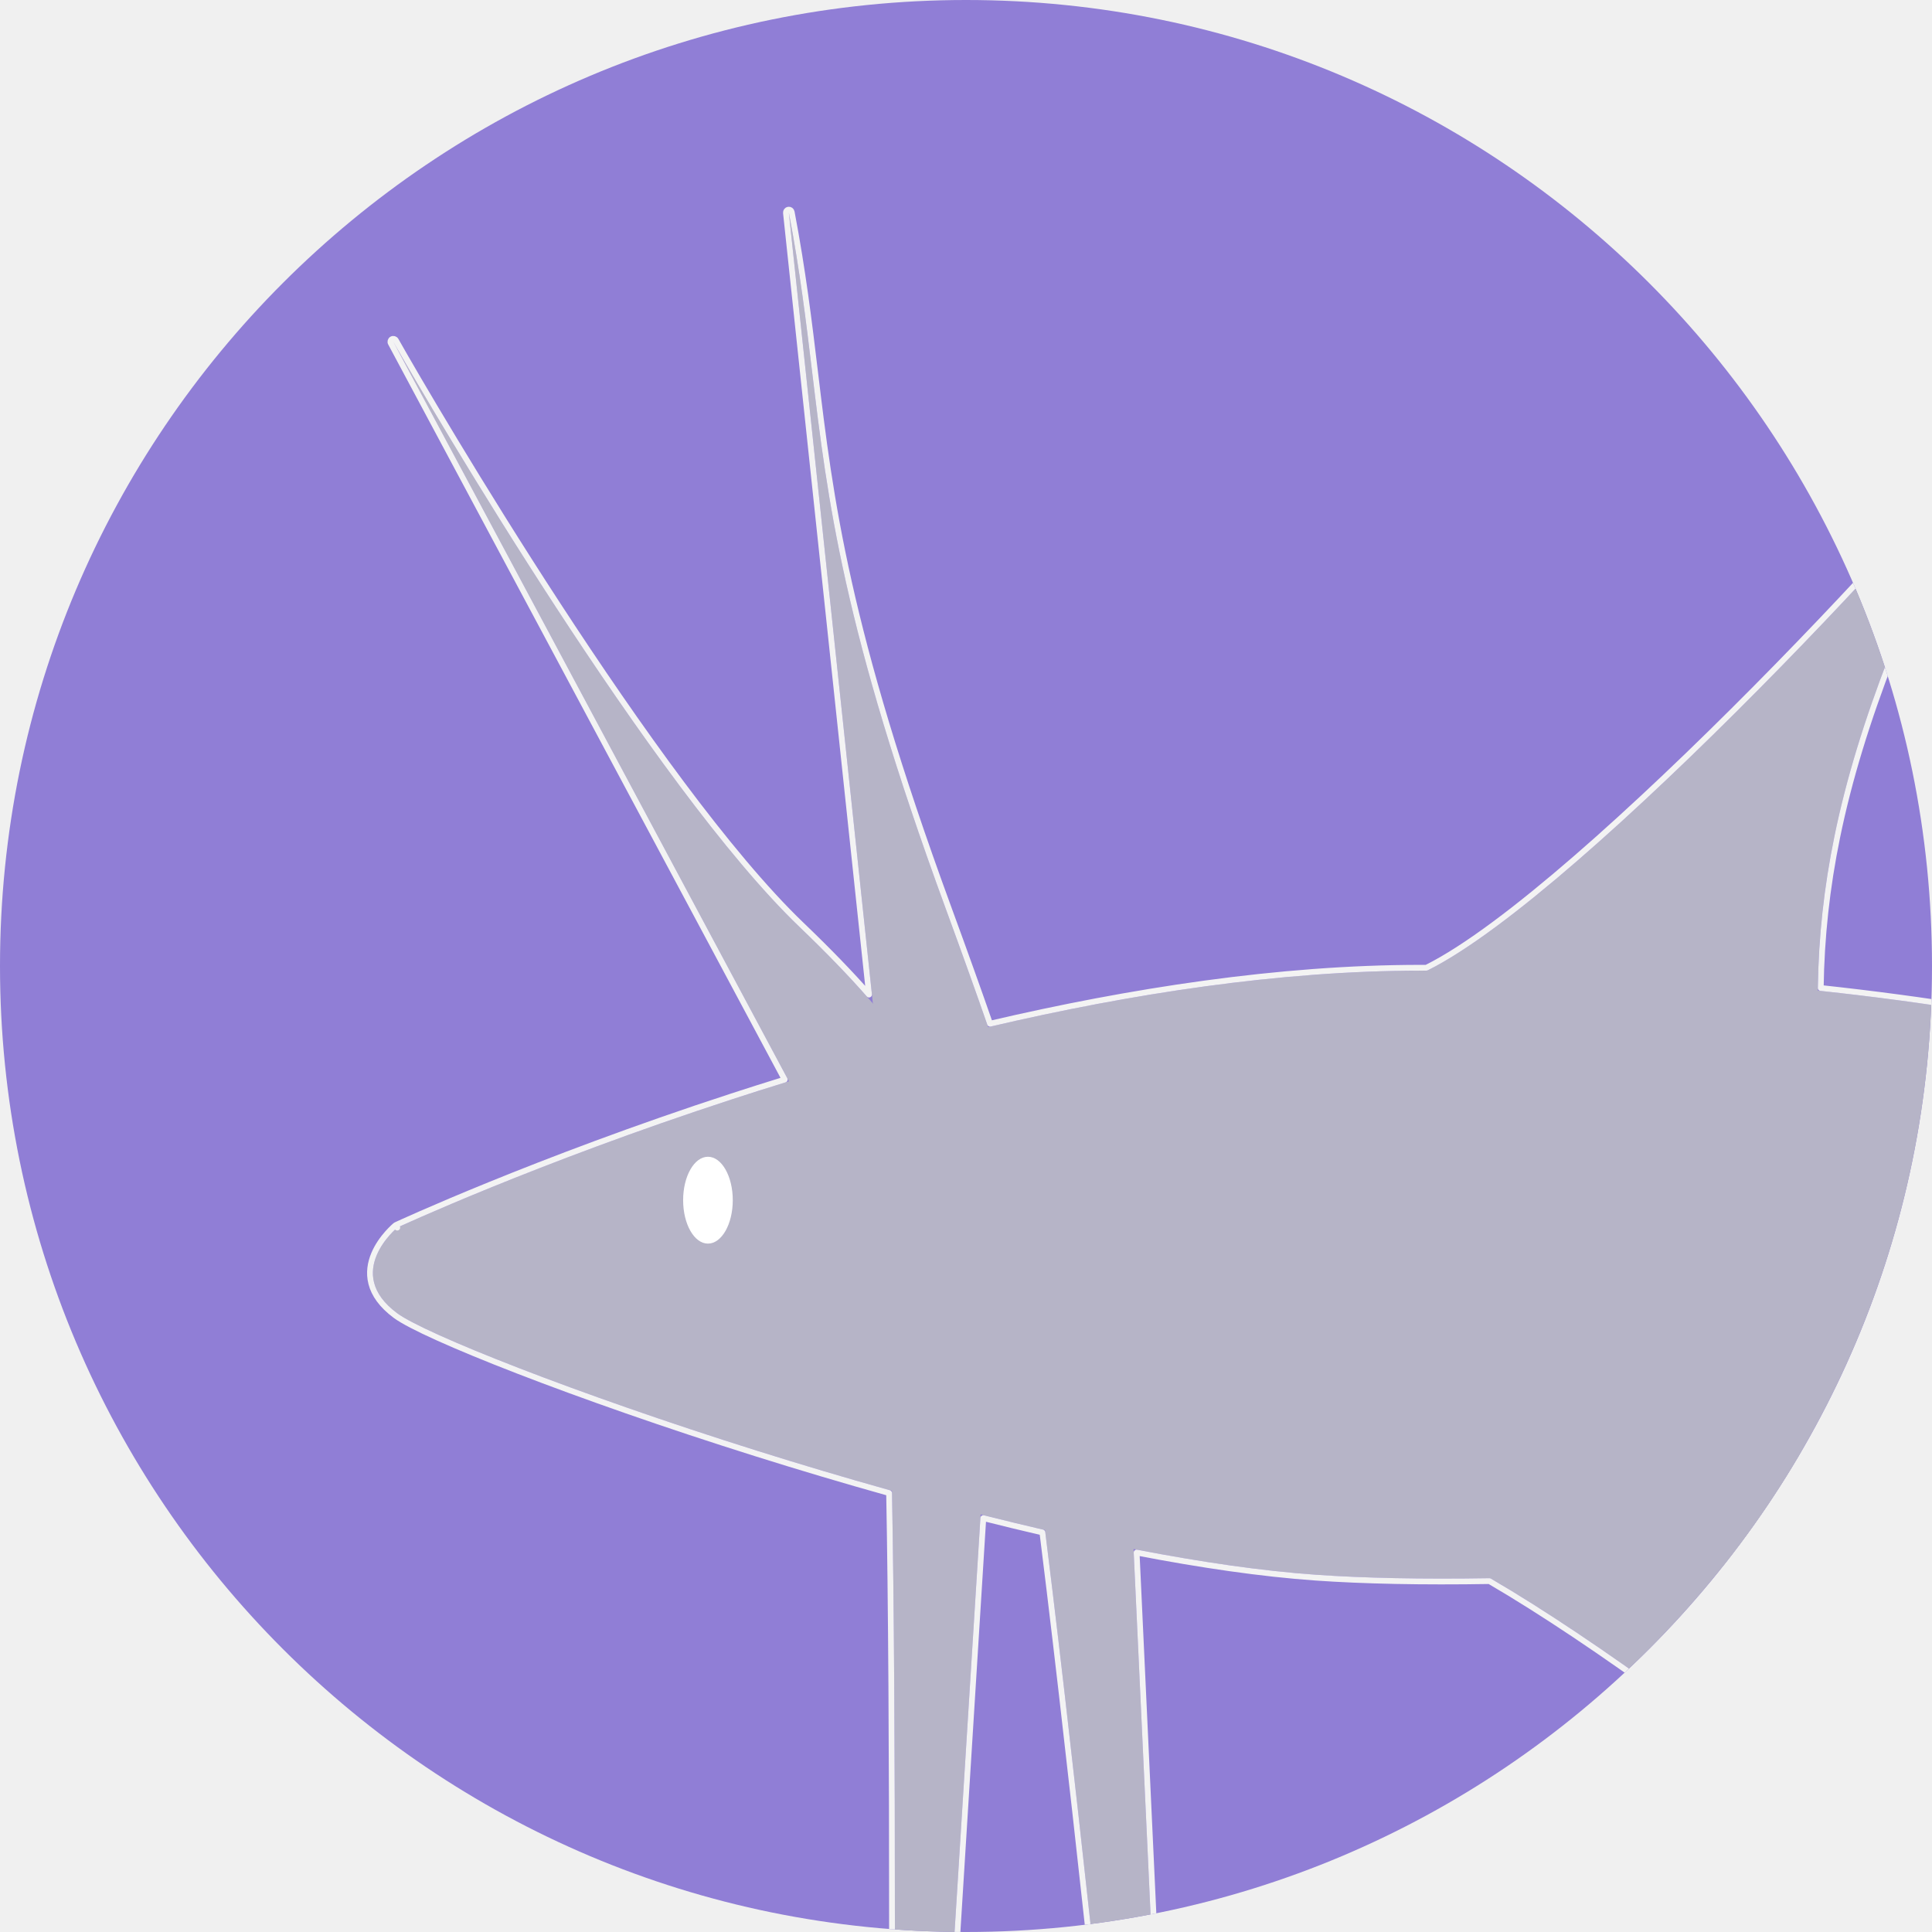
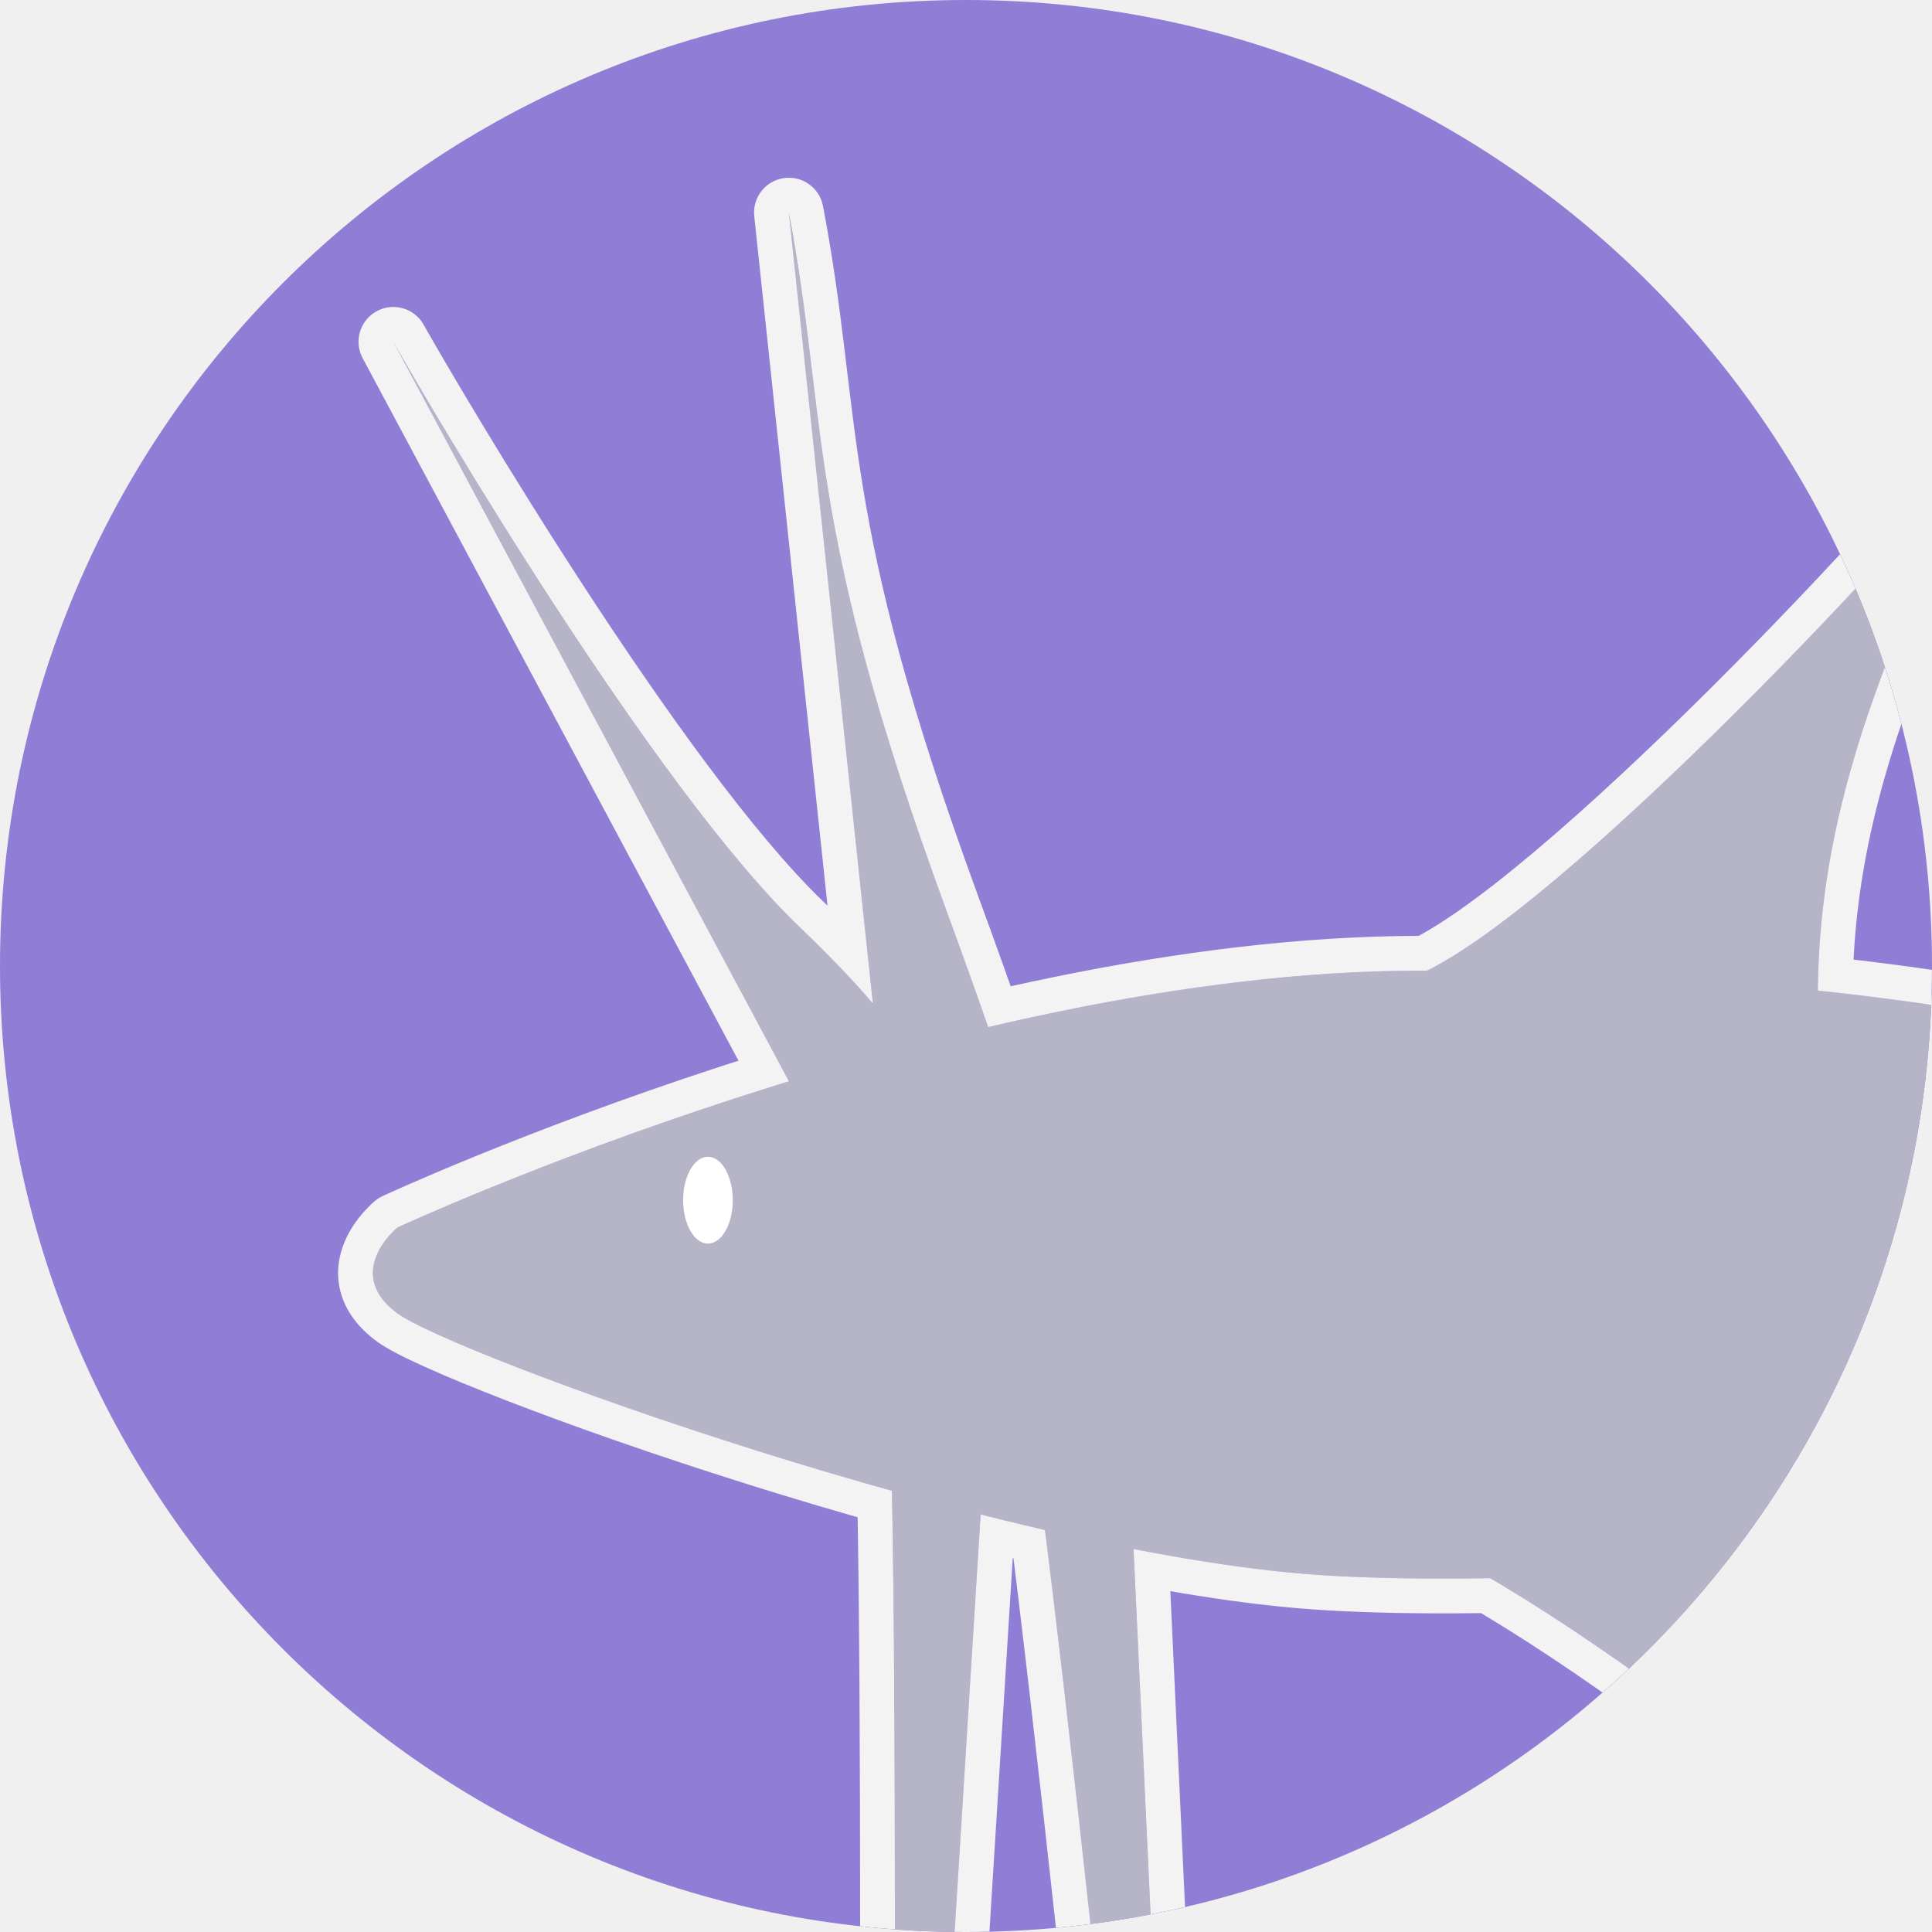
<svg xmlns="http://www.w3.org/2000/svg" width="1000" height="1000" viewBox="0 0 1000 1000" fill="none">
  <g clip-path="url(#clip0_203_2136)">
    <path d="M0 500C0 223.858 223.858 0 500 0V0C776.142 0 1000 223.858 1000 500V500C1000 776.142 776.142 1000 500 1000V1000C223.858 1000 0 776.142 0 500V500Z" fill="#907ED6" />
+     <mask id="path-2-outside-1_203_2136" maskUnits="userSpaceOnUse" x="174" y="91" width="1500" height="1490" fill="black">
+       <rect fill="white" x="174" y="91" width="1500" height="1490" />
+       <path d="M1381.35 672.748C1284.89 788.146 846.708 826.753 681.113 815.086C515.517 803.419 234.004 700.749 205.617 679.748C177.229 658.747 205.617 635.413 205.617 635.413C205.617 635.413 491.86 502.408 735.523 502.408C979.185 502.408 1245.35 542.077 1381.35 672.748Z" />
+       <path d="M203.579 176.888L457.805 652.131L497.895 601.5C480.015 569.062 489.396 552.221 413.783 479.741C338.17 407.261 223.244 211.806 203.579 176.888Z" />
+       <path d="M1457.23 662.85C1564.52 796.788 1509.29 925.857 1420.3 866.423C1331.31 806.99 1214.94 701.547 1156.52 648.893C1220.01 571.69 1343.35 475.025 1420.3 429.645C1497.25 384.265 1568.3 486.91 1457.23 662.85Z" />
+       <path d="M379.281 621.212C379.281 633.625 373.53 643.688 366.434 643.688C359.339 643.688 353.587 633.625 353.587 621.212C353.587 608.798 359.339 598.735 366.434 598.735C373.53 598.735 379.281 608.798 379.281 621.212Z" />
+       <path d="M408.3 110L465.254 645.921L521.437 614.063C517.06 577.284 562.971 670.86 489.257 469.628C415.543 268.395 428.935 218.509 408.3 110Z" />
+       <path d="M459.032 1561.63L519.901 586.364L457.928 628.329C457.928 628.329 448.936 634.508 457.928 687.47C466.92 740.431 462.438 1361.72 459.032 1561.63Z" />
+       <path d="M622.143 1562L576.664 585.892L519.619 634.34C519.619 634.34 511.352 641.459 526.046 693.131C540.74 744.802 603.803 1362.9 622.143 1562Z" />
+       <path d="M1655 1502.78L1246.4 673.233L1229.51 729.584C1229.51 729.584 1227.1 737.834 1256.43 778.604C1285.76 819.373 1565.98 1335.9 1655 1502.78Z" />
+       <path d="M1028.4 1012.27C949.536 899.029 931.098 819.41 927.616 658.996L676.973 772.288C676.973 772.288 640.64 788.749 698.941 787.61C757.241 786.472 968.769 954.845 1028.4 1012.27Z" />
+       <path d="M1027.56 228.53C946.413 393.412 926.164 479.297 950.564 616.76L699.561 527.746C699.561 527.746 663.174 514.801 720.045 508.7C776.917 502.598 972.907 297.059 1027.56 228.53Z" />
+     </mask>
    <path d="M1381.35 672.748C1284.89 788.146 846.708 826.753 681.113 815.086C515.517 803.419 234.004 700.749 205.617 679.748C177.229 658.747 205.617 635.413 205.617 635.413C205.617 635.413 491.86 502.408 735.523 502.408C979.185 502.408 1245.35 542.077 1381.35 672.748Z" fill="#B6B4C7" />
    <path d="M203.579 176.888L457.805 652.131L497.895 601.5C480.015 569.062 489.396 552.221 413.783 479.741C338.17 407.261 223.244 211.806 203.579 176.888Z" fill="#B6B4C7" />
    <path d="M1457.23 662.85C1564.52 796.788 1509.29 925.857 1420.3 866.423C1331.31 806.99 1214.94 701.547 1156.52 648.893C1220.01 571.69 1343.35 475.025 1420.3 429.645C1497.25 384.265 1568.3 486.91 1457.23 662.85Z" fill="#B6B4C7" />
    <path d="M379.281 621.212C379.281 633.625 373.53 643.688 366.434 643.688C359.339 643.688 353.587 633.625 353.587 621.212C353.587 608.798 359.339 598.735 366.434 598.735C373.53 598.735 379.281 608.798 379.281 621.212Z" fill="white" />
    <path d="M408.3 110L465.254 645.921L521.437 614.063C517.06 577.284 562.971 670.86 489.257 469.628C415.543 268.395 428.935 218.509 408.3 110Z" fill="#B6B4C7" />
    <path d="M459.032 1561.63L519.901 586.364L457.928 628.329C457.928 628.329 448.936 634.508 457.928 687.47C466.92 740.431 462.438 1361.72 459.032 1561.63Z" fill="#B6B4C7" />
    <path d="M622.143 1562L576.664 585.892L519.619 634.34C519.619 634.34 511.352 641.459 526.046 693.131C540.74 744.802 603.803 1362.9 622.143 1562Z" fill="#B6B4C7" />
    <path d="M1655 1502.78L1246.4 673.233L1229.51 729.584C1229.51 729.584 1227.1 737.834 1256.43 778.604C1285.76 819.373 1565.98 1335.9 1655 1502.78Z" fill="#B6B4C7" />
    <path d="M1028.4 1012.27C949.536 899.029 931.098 819.41 927.616 658.996L676.973 772.288C676.973 772.288 640.64 788.749 698.941 787.61C757.241 786.472 968.769 954.845 1028.4 1012.27Z" fill="#B6B4C7" />
    <path d="M1027.56 228.53C946.413 393.412 926.164 479.297 950.564 616.76L699.561 527.746C699.561 527.746 663.174 514.801 720.045 508.7C776.917 502.598 972.907 297.059 1027.56 228.53Z" fill="#B6B4C7" />
-     <path d="M205.617 635.413C204.664 634.254 204.664 634.255 204.663 634.255L204.661 634.257L204.655 634.262L204.635 634.278C204.619 634.292 204.596 634.311 204.566 634.336C204.507 634.386 204.423 634.458 204.317 634.552C204.103 634.739 203.798 635.012 203.424 635.365C202.675 636.07 201.644 637.097 200.5 638.395C198.219 640.982 195.447 644.693 193.588 649.125C191.725 653.567 190.754 658.795 192.189 664.337C193.625 669.886 197.421 675.551 204.725 680.954C208.421 683.688 216.067 687.648 226.79 692.482C237.561 697.336 251.559 703.126 268.061 709.512C301.065 722.286 344.121 737.464 391.462 752.348C413.626 759.317 436.736 766.223 460.201 772.79C460.462 786.685 460.685 801.926 460.873 818.306C461.664 887.113 461.84 975.979 461.629 1069.44C461.207 1256.37 459.235 1461.66 457.532 1561.61C457.519 1562.42 458.158 1563.1 458.973 1563.13C459.787 1563.16 460.479 1562.54 460.529 1561.73L460.532 1561.66L508.958 785.775C519.178 788.351 529.388 790.829 539.54 793.184C540.718 802.582 541.937 812.496 543.192 822.872C551.456 891.186 561.289 979.507 571.236 1072.44C591.13 1258.31 611.48 1462.6 620.649 1562.14C620.724 1562.95 621.433 1563.55 622.246 1563.5C623.06 1563.44 623.679 1562.74 623.641 1561.93L623.636 1561.86L588.309 803.6C621.338 809.988 652.839 814.598 681.007 816.583C705.641 818.318 736.285 818.943 770.927 818.371C798.665 834.566 830.446 856.057 862.289 879.192C929.876 928.295 997.607 984.7 1027.35 1013.35C1027.91 1013.88 1028.78 1013.91 1029.37 1013.41C1029.96 1012.91 1030.07 1012.04 1029.63 1011.41C990.266 954.891 966.031 906.83 951.185 852.924C947.206 838.475 943.9 823.6 941.158 808.022C979.519 804.156 1018.77 799.186 1057.39 793.048C1121.44 782.868 1183.78 769.467 1237.39 752.535C1241.4 759.398 1247.11 768.21 1255.22 779.48C1262.48 789.583 1285.44 829.406 1317.26 886.221C1349.04 942.98 1389.59 1016.58 1432.02 1094.12C1516.86 1249.21 1609.17 1420.05 1653.68 1503.49C1654.06 1504.21 1654.96 1504.49 1655.68 1504.12C1656.41 1503.75 1656.71 1502.86 1656.35 1502.12L1656.32 1502.08L1298.16 774.929C1339.18 809.086 1381.77 842.496 1419.46 867.671C1441.97 882.7 1462.61 885.982 1479.21 879.933C1495.81 873.886 1507.97 858.662 1513.82 837.552C1525.46 795.533 1512.35 729.667 1459.07 662.748C1514.21 575.034 1524.35 505.24 1510.7 462.793C1503.84 441.469 1490.95 426.982 1474.68 420.795C1458.42 414.608 1439.07 416.83 1419.54 428.353C1365.39 460.283 1288.33 517.552 1225.21 575.628C1185.96 560.051 1143.56 547.342 1099.15 537.115C1048.96 525.557 996.172 517.164 942.414 511.386C942.78 485.047 945.568 459.473 950.951 433.228C963.067 374.155 988.346 311.602 1028.9 229.193C1029.24 228.506 1029.01 227.674 1028.36 227.264C1027.71 226.854 1026.86 226.996 1026.38 227.595C999.112 261.794 936.5 330.262 873.593 390.946C842.141 421.286 810.646 449.651 783.48 470.803C769.896 481.38 757.42 490.132 746.592 496.423C743.7 498.104 740.936 499.602 738.309 500.91C737.38 500.909 736.451 500.908 735.523 500.908C662.004 500.908 584.644 512.991 512.438 529.87C506.723 513.409 499.564 493.405 490.665 469.112C437.755 324.67 429.792 258.425 421.838 192.251C418.718 166.3 415.6 140.36 409.773 109.72C409.623 108.929 408.876 108.398 408.08 108.516C407.285 108.634 406.723 109.359 406.808 110.159L449.81 514.797C440.736 504.45 429.335 492.571 414.821 478.658C377.154 442.552 329.603 375.706 288.956 313.409C248.335 251.151 214.704 193.586 204.886 176.152C204.483 175.435 203.578 175.177 202.857 175.573C202.136 175.968 201.869 176.87 202.256 177.595L202.272 177.624L406.169 558.783C396.808 561.669 387.653 564.577 378.732 567.484C327.682 584.123 284.253 600.762 253.584 613.242C238.25 619.482 226.104 624.682 217.79 628.324C213.633 630.145 210.434 631.576 208.273 632.552C207.193 633.041 206.372 633.415 205.82 633.668C205.545 633.794 205.336 633.89 205.197 633.955L205.039 634.028L204.999 634.046L204.988 634.051C204.986 634.052 204.985 634.053 205.617 635.413ZM205.617 635.413L204.664 634.254C204.762 634.174 204.87 634.106 204.985 634.053L205.617 635.413Z" stroke="#F3F3F3" stroke-width="3" stroke-linejoin="round" />
+     <path d="M1381.35 672.748L1395.16 684.292C1401.22 677.036 1400.64 666.322 1393.82 659.769L1381.35 672.748ZM205.617 635.413L198.032 619.089C196.653 619.73 195.361 620.542 194.187 621.508L205.617 635.413ZM457.805 652.131L441.934 660.621C444.795 665.97 450.159 669.518 456.201 670.059C462.243 670.6 468.151 668.061 471.917 663.304L457.805 652.131ZM203.579 176.888L219.263 168.055C214.422 159.459 203.565 156.362 194.917 161.109C186.269 165.856 183.054 176.68 187.707 185.378L203.579 176.888ZM413.783 479.741L401.327 492.736L401.327 492.736L413.783 479.741ZM497.895 601.5L512.007 612.674C516.508 606.99 517.159 599.16 513.659 592.811L497.895 601.5ZM1457.23 662.85L1442.01 653.242C1437.91 659.734 1438.39 668.111 1443.19 674.104L1457.23 662.85ZM1156.52 648.893L1142.62 637.46C1136.51 644.893 1137.32 655.819 1144.47 662.263L1156.52 648.893ZM465.254 645.921L447.354 647.823C447.996 653.856 451.633 659.16 457.029 661.932C462.425 664.704 468.855 664.571 474.132 661.579L465.254 645.921ZM408.3 110L425.983 106.637C424.179 97.153 415.215 90.781 405.665 92.194C396.115 93.607 389.38 102.302 390.401 111.902L408.3 110ZM489.257 469.628L472.355 475.819L472.355 475.819L489.257 469.628ZM521.437 614.063L530.315 629.72C536.622 626.145 540.167 619.134 539.311 611.936L521.437 614.063ZM519.901 586.364L537.866 587.485C538.294 580.635 534.788 574.137 528.828 570.733C522.869 567.329 515.491 567.611 509.808 571.459L519.901 586.364ZM459.032 1561.63L441.035 1561.33C440.868 1571.11 448.543 1579.23 458.318 1579.62C468.093 1580.01 476.388 1572.52 476.997 1562.75L459.032 1561.63ZM457.928 687.47L475.674 684.457L475.674 684.457L457.928 687.47ZM457.928 628.329L447.836 613.425C447.802 613.448 447.768 613.471 447.734 613.494L457.928 628.329ZM576.664 585.892L594.645 585.054C594.325 578.198 590.135 572.12 583.84 569.384C577.546 566.648 570.243 567.729 565.012 572.172L576.664 585.892ZM622.143 1562L604.219 1563.65C605.116 1573.39 613.628 1580.63 623.387 1579.96C633.146 1579.28 640.578 1570.93 640.123 1561.16L622.143 1562ZM526.046 693.131L543.359 688.207L543.359 688.207L526.046 693.131ZM519.619 634.34L507.967 620.621C507.936 620.647 507.905 620.674 507.874 620.7L519.619 634.34ZM1246.4 673.233L1262.55 665.279C1259.28 658.641 1252.28 654.68 1244.9 655.295C1237.53 655.911 1231.28 660.977 1229.16 668.065L1246.4 673.233ZM1655 1502.78L1639.12 1511.26C1643.74 1519.93 1654.47 1523.29 1663.21 1518.8C1671.96 1514.32 1675.49 1503.65 1671.15 1494.83L1655 1502.78ZM1256.43 778.604L1271.04 768.092L1271.04 768.092L1256.43 778.604ZM1229.51 729.584L1212.27 724.417C1212.26 724.457 1212.25 724.498 1212.23 724.538L1229.51 729.584ZM927.616 658.996L945.612 658.606C945.481 652.563 942.326 646.99 937.213 643.768C932.099 640.546 925.71 640.105 920.202 642.594L927.616 658.996ZM1028.4 1012.27L1015.91 1025.23C1022.58 1031.66 1033.03 1031.97 1040.08 1025.96C1047.12 1019.95 1048.46 1009.58 1043.17 1001.98L1028.4 1012.27ZM698.941 787.61L698.589 769.614L698.589 769.614L698.941 787.61ZM676.973 772.288L669.559 755.886C669.554 755.888 669.549 755.89 669.544 755.892L676.973 772.288ZM950.564 616.76L944.547 633.724C950.587 635.866 957.309 634.636 962.199 630.494C967.088 626.352 969.407 619.923 968.287 613.614L950.564 616.76ZM1027.56 228.53L1043.71 236.478C1047.76 228.232 1044.96 218.253 1037.2 213.33C1029.44 208.407 1019.21 210.122 1013.48 217.308L1027.56 228.53ZM720.045 508.7L718.125 490.803L718.125 490.803L720.045 508.7ZM699.561 527.746L693.528 544.704C693.534 544.706 693.539 544.708 693.545 544.71L699.561 527.746ZM1367.54 661.204C1346.75 686.074 1305.32 708.828 1248.68 728.29C1192.79 747.495 1124.9 762.572 1054.33 773.79C913.034 796.248 763.499 802.846 682.378 797.131L679.847 833.042C764.322 838.993 916.673 832.122 1059.98 809.344C1131.71 797.943 1201.81 782.461 1260.38 762.336C1318.2 742.468 1367.72 717.122 1395.16 684.292L1367.54 661.204ZM682.378 797.131C601.781 791.452 491.667 763.412 397.31 733.746C350.33 718.975 307.673 703.934 275.099 691.327C258.799 685.019 245.149 679.367 234.803 674.704C223.886 669.783 218.099 666.592 216.322 665.277L194.911 694.219C200.231 698.154 209.451 702.765 220.01 707.524C231.14 712.541 245.433 718.448 262.105 724.9C295.473 737.815 338.867 753.108 386.513 768.088C481.408 797.924 594.848 827.053 679.847 833.042L682.378 797.131ZM735.523 520.408C856.507 520.408 982.517 530.268 1094.77 556.117C1207.32 582.034 1304.23 623.617 1368.88 685.728L1393.82 659.769C1322.46 591.208 1218.3 547.621 1102.85 521.035C987.106 494.383 858.201 484.408 735.523 484.408L735.523 520.408ZM216.322 665.277C211.701 661.859 211.129 659.694 211.066 659.45C210.98 659.117 210.867 658.345 211.57 656.668C212.325 654.869 213.661 652.953 215.127 651.29C215.81 650.516 216.409 649.922 216.796 649.558C216.986 649.379 217.115 649.265 217.164 649.221C217.189 649.199 217.193 649.196 217.175 649.212C217.165 649.22 217.15 649.232 217.129 649.25C217.118 649.259 217.106 649.269 217.092 649.28C217.086 649.286 217.078 649.292 217.071 649.298C217.067 649.302 217.061 649.307 217.059 649.308C217.053 649.313 217.047 649.318 205.617 635.413C194.187 621.508 194.18 621.513 194.174 621.518C194.171 621.52 194.165 621.526 194.16 621.53C194.151 621.537 194.141 621.546 194.131 621.554C194.11 621.571 194.088 621.59 194.064 621.61C194.015 621.65 193.96 621.697 193.898 621.749C193.773 621.855 193.622 621.985 193.445 622.139C193.093 622.448 192.64 622.855 192.109 623.355C191.054 624.349 189.658 625.742 188.122 627.484C185.153 630.852 181.166 636.083 178.373 642.742C175.528 649.524 173.64 658.523 176.215 668.471C178.813 678.509 185.339 687.137 194.911 694.219L216.322 665.277ZM205.617 635.413C213.202 651.737 213.2 651.738 213.2 651.738C213.201 651.737 213.202 651.737 213.204 651.736C213.21 651.733 213.219 651.729 213.233 651.722C213.261 651.709 213.306 651.689 213.368 651.66C213.493 651.602 213.685 651.514 213.945 651.394C214.466 651.156 215.255 650.796 216.302 650.323C218.398 649.376 221.529 647.975 225.614 646.186C233.786 642.606 245.772 637.473 260.934 631.303C291.267 618.96 334.253 602.491 384.774 586.025C486.142 552.985 616.503 520.408 735.523 520.408L735.523 484.408C610.88 484.408 476.288 518.333 373.618 551.797C322.121 568.581 278.317 585.363 247.365 597.959C231.884 604.258 219.605 609.516 211.17 613.21C206.953 615.058 203.696 616.515 201.479 617.516C200.371 618.017 199.523 618.404 198.945 618.668C198.656 618.801 198.435 618.903 198.282 618.973C198.206 619.009 198.147 619.036 198.105 619.055C198.084 619.065 198.067 619.073 198.055 619.078C198.049 619.081 198.043 619.084 198.04 619.085C198.035 619.087 198.032 619.089 205.617 635.413ZM473.677 643.64L219.451 168.397L187.707 185.378L441.934 660.621L473.677 643.64ZM187.895 185.72C197.895 203.477 231.744 261.409 272.625 324.065C313.201 386.253 361.842 454.887 401.327 492.736L426.239 466.747C390.11 432.116 343.482 366.782 302.775 304.393C262.374 242.472 228.928 185.217 219.263 168.055L187.895 185.72ZM401.327 492.736C438.452 528.322 453.549 549.164 461.645 564.179C465.724 571.744 468.239 578.205 471.057 585.483C473.864 592.731 477.011 600.899 482.131 610.189L513.659 592.811C509.839 585.881 507.454 579.781 504.628 572.483C501.814 565.215 498.595 556.853 493.332 547.093C482.746 527.459 464.726 503.64 426.239 466.747L401.327 492.736ZM483.783 590.326L443.694 640.957L471.917 663.304L512.007 612.674L483.783 590.326ZM1443.19 674.104C1494.55 738.23 1504.51 798.12 1495.02 832.345C1490.33 849.293 1481.57 858.32 1472.54 861.611C1463.58 864.874 1449.48 864.265 1430.29 851.455L1410.3 881.392C1435.61 898.298 1461.79 903.843 1484.86 895.436C1507.86 887.056 1522.89 866.589 1529.72 841.958C1543.28 793.022 1527.2 721.409 1471.28 651.597L1443.19 674.104ZM1430.29 851.455C1342.63 792.908 1227.34 688.495 1168.58 635.523L1144.47 662.263C1202.53 714.599 1319.98 821.071 1410.3 881.392L1430.29 851.455ZM1170.43 660.326C1232.24 585.156 1353.79 489.767 1429.44 445.149L1411.15 414.14C1332.91 460.282 1207.78 558.223 1142.62 637.46L1170.43 660.326ZM1429.44 445.149C1445.07 435.934 1458.2 435.388 1467.75 439.021C1477.31 442.657 1486.67 451.772 1492.14 468.763C1503.28 503.412 1496.27 567.29 1442.01 653.242L1472.46 672.459C1529.26 582.47 1542.26 507.056 1526.41 457.742C1518.37 432.752 1502.49 413.718 1480.55 405.373C1458.61 397.025 1434 400.665 1411.15 414.14L1429.44 445.149ZM361.281 621.212C361.281 624.866 360.397 627.289 359.891 628.173C359.655 628.587 359.807 628.134 360.728 627.453C361.757 626.691 363.739 625.688 366.434 625.688V661.688C379.227 661.688 387.292 652.78 391.146 646.037C395.29 638.787 397.281 629.971 397.281 621.212H361.281ZM366.434 625.688C369.129 625.688 371.112 626.691 372.141 627.453C373.061 628.134 373.214 628.587 372.978 628.173C372.472 627.289 371.587 624.866 371.587 621.212H335.587C335.587 629.971 337.579 638.787 341.723 646.037C345.577 652.78 353.642 661.688 366.434 661.688V625.688ZM371.587 621.212C371.587 617.558 372.472 615.135 372.978 614.251C373.214 613.837 373.061 614.29 372.141 614.971C371.112 615.733 369.129 616.735 366.434 616.735V580.735C353.642 580.735 345.577 589.644 341.723 596.386C337.579 603.637 335.587 612.452 335.587 621.212H371.587ZM366.434 616.735C363.739 616.735 361.757 615.733 360.728 614.971C359.807 614.29 359.655 613.837 359.891 614.251C360.397 615.135 361.281 617.558 361.281 621.212H397.281C397.281 612.452 395.29 603.637 391.146 596.386C387.292 589.644 379.227 580.735 366.434 580.735V616.735ZM483.153 644.019L426.199 108.098L390.401 111.902L447.354 647.823L483.153 644.019ZM390.617 113.363C410.65 218.707 397.996 272.826 472.355 475.819L506.159 463.436C433.09 263.964 447.22 218.311 425.983 106.637L390.617 113.363ZM472.355 475.819C490.765 526.076 501.573 557.571 507.551 577.17C510.552 587.01 512.208 593.444 513.02 597.553C514.034 602.68 513.184 601.739 513.971 598.824C514.574 596.587 516.441 592.277 521.346 589.448C525.795 586.882 529.865 587.254 531.035 587.403C532.191 587.55 532.976 587.837 532.107 587.573C531.839 587.492 530.02 586.904 528.116 586.562C526.217 586.22 522.136 585.684 517.455 587.248C512.001 589.07 508.06 592.926 505.795 597.354C503.844 601.169 503.34 604.957 503.192 607.579C503.035 610.38 503.218 613.296 503.563 616.189L539.311 611.936C539.108 610.232 539.137 609.569 539.135 609.602C539.133 609.646 539.11 610.048 538.966 610.697C538.824 611.339 538.517 612.436 537.846 613.747C536.274 616.821 533.253 619.926 528.863 621.393C525.245 622.602 522.371 622.106 521.74 621.993C521.105 621.878 520.616 621.707 521.656 622.023C522.094 622.156 524.165 622.82 526.501 623.116C528.851 623.415 533.997 623.71 539.334 620.632C545.127 617.29 547.693 612.033 548.726 608.207C550.371 602.114 549.296 595.424 548.337 590.572C547.177 584.703 545.114 576.928 541.985 566.668C535.702 546.066 524.606 513.795 506.159 463.436L472.355 475.819ZM512.558 598.405L456.375 630.263L474.132 661.579L530.315 629.72L512.558 598.405ZM501.936 585.242L441.067 1560.51L476.997 1562.75L537.866 587.485L501.936 585.242ZM477.03 1561.94C478.734 1461.87 480.707 1256.48 481.129 1069.49C481.34 975.989 481.164 887.02 480.372 818.081C479.976 783.622 479.425 754.083 478.687 731.452C477.969 709.403 477.047 692.54 475.674 684.457L440.182 690.482C441.058 695.64 441.962 709.778 442.706 732.624C443.432 754.887 443.979 784.137 444.374 818.495C445.164 887.191 445.34 975.97 445.129 1069.4C444.707 1256.27 442.736 1461.48 441.035 1561.33L477.03 1561.94ZM475.674 684.457C471.318 658.798 471.621 646.063 472.388 640.493C472.761 637.786 473.166 637.366 472.768 638.164C472.555 638.589 472.121 639.347 471.355 640.261C470.972 640.717 470.515 641.203 469.973 641.698C469.702 641.945 469.413 642.193 469.104 642.439C468.949 642.561 468.79 642.684 468.627 642.805C468.545 642.865 468.462 642.925 468.378 642.985C468.336 643.015 468.293 643.045 468.251 643.075C468.229 643.09 468.197 643.112 468.187 643.12C468.154 643.142 468.122 643.164 457.928 628.329C447.734 613.494 447.702 613.516 447.669 613.539C447.659 613.546 447.626 613.569 447.605 613.584C447.562 613.614 447.518 613.644 447.475 613.675C447.389 613.737 447.303 613.799 447.217 613.863C447.044 613.991 446.873 614.122 446.701 614.258C446.359 614.531 446.02 614.819 445.686 615.125C445.017 615.736 444.375 616.407 443.764 617.136C442.541 618.594 441.475 620.249 440.56 622.081C438.757 625.692 437.476 630.126 436.724 635.584C435.243 646.344 435.547 663.179 440.182 690.482L475.674 684.457ZM468.021 643.234L529.994 601.268L509.808 571.459L447.836 613.425L468.021 643.234ZM558.684 586.73L604.162 1562.84L640.123 1561.16L594.645 585.054L558.684 586.73ZM640.067 1560.35C630.887 1460.69 610.527 1256.3 590.625 1070.36C580.674 977.398 570.83 888.975 562.551 820.531C558.412 786.318 554.654 757.014 551.462 734.596C548.352 712.756 545.602 696.094 543.359 688.207L508.732 698.054C510.163 703.086 512.599 717.042 515.821 739.672C518.962 761.724 522.685 790.742 526.811 824.854C535.062 893.057 544.885 981.292 554.829 1074.2C574.718 1260 595.059 1464.21 604.219 1563.65L640.067 1560.35ZM543.359 688.207C536.241 663.173 535.158 650.481 535.315 644.861C535.391 642.129 535.748 641.668 535.439 642.504C535.274 642.95 534.924 643.75 534.262 644.742C533.932 645.237 533.53 645.77 533.045 646.322C532.803 646.597 532.542 646.874 532.261 647.152C532.121 647.291 531.976 647.43 531.827 647.568C531.752 647.637 531.676 647.706 531.599 647.775C531.56 647.809 531.521 647.843 531.482 647.878C531.463 647.895 531.433 647.92 531.423 647.929C531.394 647.955 531.364 647.98 519.619 634.34C507.874 620.7 507.844 620.726 507.814 620.752C507.804 620.76 507.774 620.786 507.755 620.804C507.715 620.838 507.675 620.873 507.636 620.909C507.557 620.979 507.478 621.051 507.399 621.124C507.242 621.269 507.085 621.419 506.93 621.573C506.619 621.88 506.313 622.204 506.015 622.544C505.416 623.225 504.85 623.961 504.323 624.752C503.266 626.335 502.385 628.096 501.674 630.016C500.274 633.802 499.483 638.349 499.329 643.856C499.026 654.713 501.157 671.416 508.732 698.054L543.359 688.207ZM531.271 648.06L588.316 599.611L565.012 572.172L507.967 620.621L531.271 648.06ZM1230.25 681.186L1638.85 1510.74L1671.15 1494.83L1262.55 665.279L1230.25 681.186ZM1670.88 1494.31C1626.33 1410.8 1533.99 1239.89 1449.12 1084.76C1406.69 1007.2 1366.1 933.535 1334.27 876.694C1302.82 820.525 1279.14 779.348 1271.04 768.092L1241.82 789.116C1248.39 798.243 1270.74 836.921 1302.86 894.282C1334.6 950.972 1375.13 1024.52 1417.54 1102.04C1502.37 1257.09 1594.64 1427.88 1639.12 1511.26L1670.88 1494.31ZM1271.04 768.092C1256.74 748.211 1250.85 737.166 1248.52 731.723C1247.37 729.031 1247.28 728.156 1247.35 728.584C1247.39 728.826 1247.49 729.506 1247.46 730.525C1247.44 731.039 1247.4 731.65 1247.3 732.339C1247.24 732.684 1247.18 733.049 1247.09 733.432C1247.05 733.624 1247.01 733.819 1246.96 734.019C1246.93 734.119 1246.9 734.22 1246.88 734.322C1246.86 734.373 1246.85 734.424 1246.83 734.475C1246.83 734.501 1246.82 734.539 1246.81 734.552C1246.8 734.591 1246.79 734.63 1229.51 729.584C1212.23 724.538 1212.22 724.577 1212.21 724.616C1212.21 724.629 1212.2 724.668 1212.19 724.694C1212.17 724.746 1212.16 724.797 1212.15 724.849C1212.12 724.953 1212.09 725.057 1212.06 725.161C1212.01 725.369 1211.96 725.577 1211.92 725.786C1211.83 726.202 1211.75 726.619 1211.69 727.034C1211.56 727.865 1211.5 728.692 1211.47 729.511C1211.43 731.14 1211.56 732.783 1211.83 734.437C1212.37 737.685 1213.51 741.421 1215.43 745.888C1219.22 754.763 1226.79 768.227 1241.82 789.116L1271.04 768.092ZM1246.75 734.752L1263.64 678.4L1229.16 668.065L1212.27 724.417L1246.75 734.752ZM909.621 659.387C911.371 740.046 916.886 801.824 932.385 858.102C947.967 914.682 973.366 964.745 1013.62 1022.55L1043.17 1001.98C1004.57 946.552 981.315 900.186 967.093 848.544C952.788 796.599 947.343 738.36 945.612 658.606L909.621 659.387ZM1040.88 999.303C1010.29 969.84 941.803 912.857 873.751 863.416C839.687 838.668 805.32 815.508 775.548 798.523C760.677 790.039 746.617 782.902 734.094 777.877C722.012 773.028 709.587 769.399 698.589 769.614L699.292 805.607C702.87 805.537 709.808 806.921 720.686 811.287C731.123 815.475 743.619 821.754 757.709 829.792C785.859 845.852 819.032 868.16 852.591 892.541C919.784 941.358 986.876 997.273 1015.91 1025.23L1040.88 999.303ZM698.589 769.614C684.195 769.895 677.89 768.976 675.904 768.402C674.605 768.028 677.665 768.523 680.495 772.106C682.194 774.257 683.5 777.165 683.747 780.543C683.979 783.737 683.188 786.259 682.497 787.789C681.315 790.404 679.83 791.475 680.252 791.114C680.366 791.017 680.796 790.689 681.595 790.2C682.335 789.748 683.096 789.337 683.693 789.033C683.98 788.887 684.204 788.778 684.336 788.715C684.401 788.684 684.442 788.665 684.454 788.66C684.46 788.657 684.459 788.657 684.451 788.661C684.446 788.663 684.44 788.666 684.432 788.67C684.428 788.672 684.423 788.674 684.418 788.676C684.415 788.677 684.411 788.679 684.41 788.68C684.405 788.682 684.401 788.684 676.973 772.288C669.544 755.892 669.54 755.894 669.535 755.897C669.533 755.897 669.528 755.9 669.524 755.901C669.517 755.905 669.509 755.908 669.5 755.912C669.483 755.92 669.464 755.929 669.442 755.939C669.399 755.959 669.347 755.983 669.286 756.011C669.165 756.067 669.009 756.141 668.822 756.23C668.45 756.407 667.95 756.651 667.358 756.953C666.196 757.544 664.574 758.411 662.818 759.485C661.122 760.521 658.945 761.966 656.85 763.758C655.064 765.286 651.771 768.362 649.691 772.963C648.551 775.486 647.538 778.997 647.842 783.159C648.159 787.505 649.827 791.359 652.244 794.419C656.51 799.82 662.428 801.982 665.921 802.991C673.52 805.184 684.536 805.895 699.292 805.607L698.589 769.614ZM684.387 788.69L935.03 675.399L920.202 642.594L669.559 755.886L684.387 788.69ZM968.287 613.614C956.384 546.558 955.519 493.08 967.114 436.544C978.799 379.574 1003.32 318.538 1043.71 236.478L1011.41 220.582C970.646 303.405 944.474 367.751 931.849 429.311C919.134 491.303 920.344 549.498 932.841 619.905L968.287 613.614ZM1013.48 217.308C986.79 250.781 924.707 318.712 862.137 379.071C830.879 409.224 799.855 437.141 773.343 457.784C760.071 468.118 748.244 476.381 738.303 482.157C727.873 488.217 721.31 490.461 718.125 490.803L721.966 526.597C732.999 525.414 745.001 519.9 756.388 513.284C768.265 506.384 781.507 497.053 795.46 486.189C823.399 464.435 855.452 435.54 887.131 404.98C950.436 343.912 1013.67 274.809 1041.63 239.753L1013.48 217.308ZM718.125 490.803C703.657 492.355 692.816 494.515 685.443 497.846C681.9 499.446 676.642 502.404 673.208 508.029C668.88 515.118 669.523 522.819 672.358 528.524C674.656 533.146 678.13 536.11 680.115 537.628C682.376 539.357 684.693 540.681 686.475 541.605C688.321 542.563 690.015 543.308 691.225 543.809C691.842 544.064 692.364 544.269 692.755 544.418C692.951 544.493 693.117 544.555 693.246 544.602C693.311 544.626 693.368 544.647 693.415 544.664C693.438 544.672 693.46 544.68 693.479 544.687C693.488 544.69 693.497 544.693 693.505 544.696C693.509 544.698 693.515 544.7 693.517 544.7C693.523 544.702 693.528 544.704 699.561 527.746C705.594 510.787 705.599 510.788 705.604 510.79C705.606 510.791 705.611 510.793 705.614 510.794C705.62 510.796 705.625 510.798 705.631 510.8C705.641 510.803 705.649 510.806 705.655 510.809C705.668 510.813 705.673 510.815 705.671 510.814C705.666 510.813 705.634 510.801 705.578 510.779C705.464 510.736 705.26 510.656 704.993 510.546C704.435 510.315 703.731 510.001 703.054 509.65C702.723 509.478 702.45 509.324 702.24 509.196C702.022 509.063 701.946 509.003 701.979 509.028C701.997 509.042 702.28 509.256 702.693 509.7C703.085 510.119 703.87 511.04 704.595 512.498C705.349 514.015 706.124 516.304 706.095 519.165C706.065 522.131 705.176 524.754 703.935 526.786C701.792 530.298 699.219 531.125 700.262 530.654C702.061 529.841 707.999 528.096 721.966 526.597L718.125 490.803ZM693.545 544.71L944.547 633.724L956.58 599.795L705.577 510.781L693.545 544.71Z" fill="#F3F3F3" mask="url(#path-2-outside-1_203_2136)" />
  </g>
  <defs>
    <clipPath id="clip0_203_2136">
      <path d="M0 500C0 223.858 223.858 0 500 0V0C776.142 0 1000 223.858 1000 500V500C1000 776.142 776.142 1000 500 1000V1000C223.858 1000 0 776.142 0 500V500Z" fill="white" />
    </clipPath>
  </defs>
</svg>
